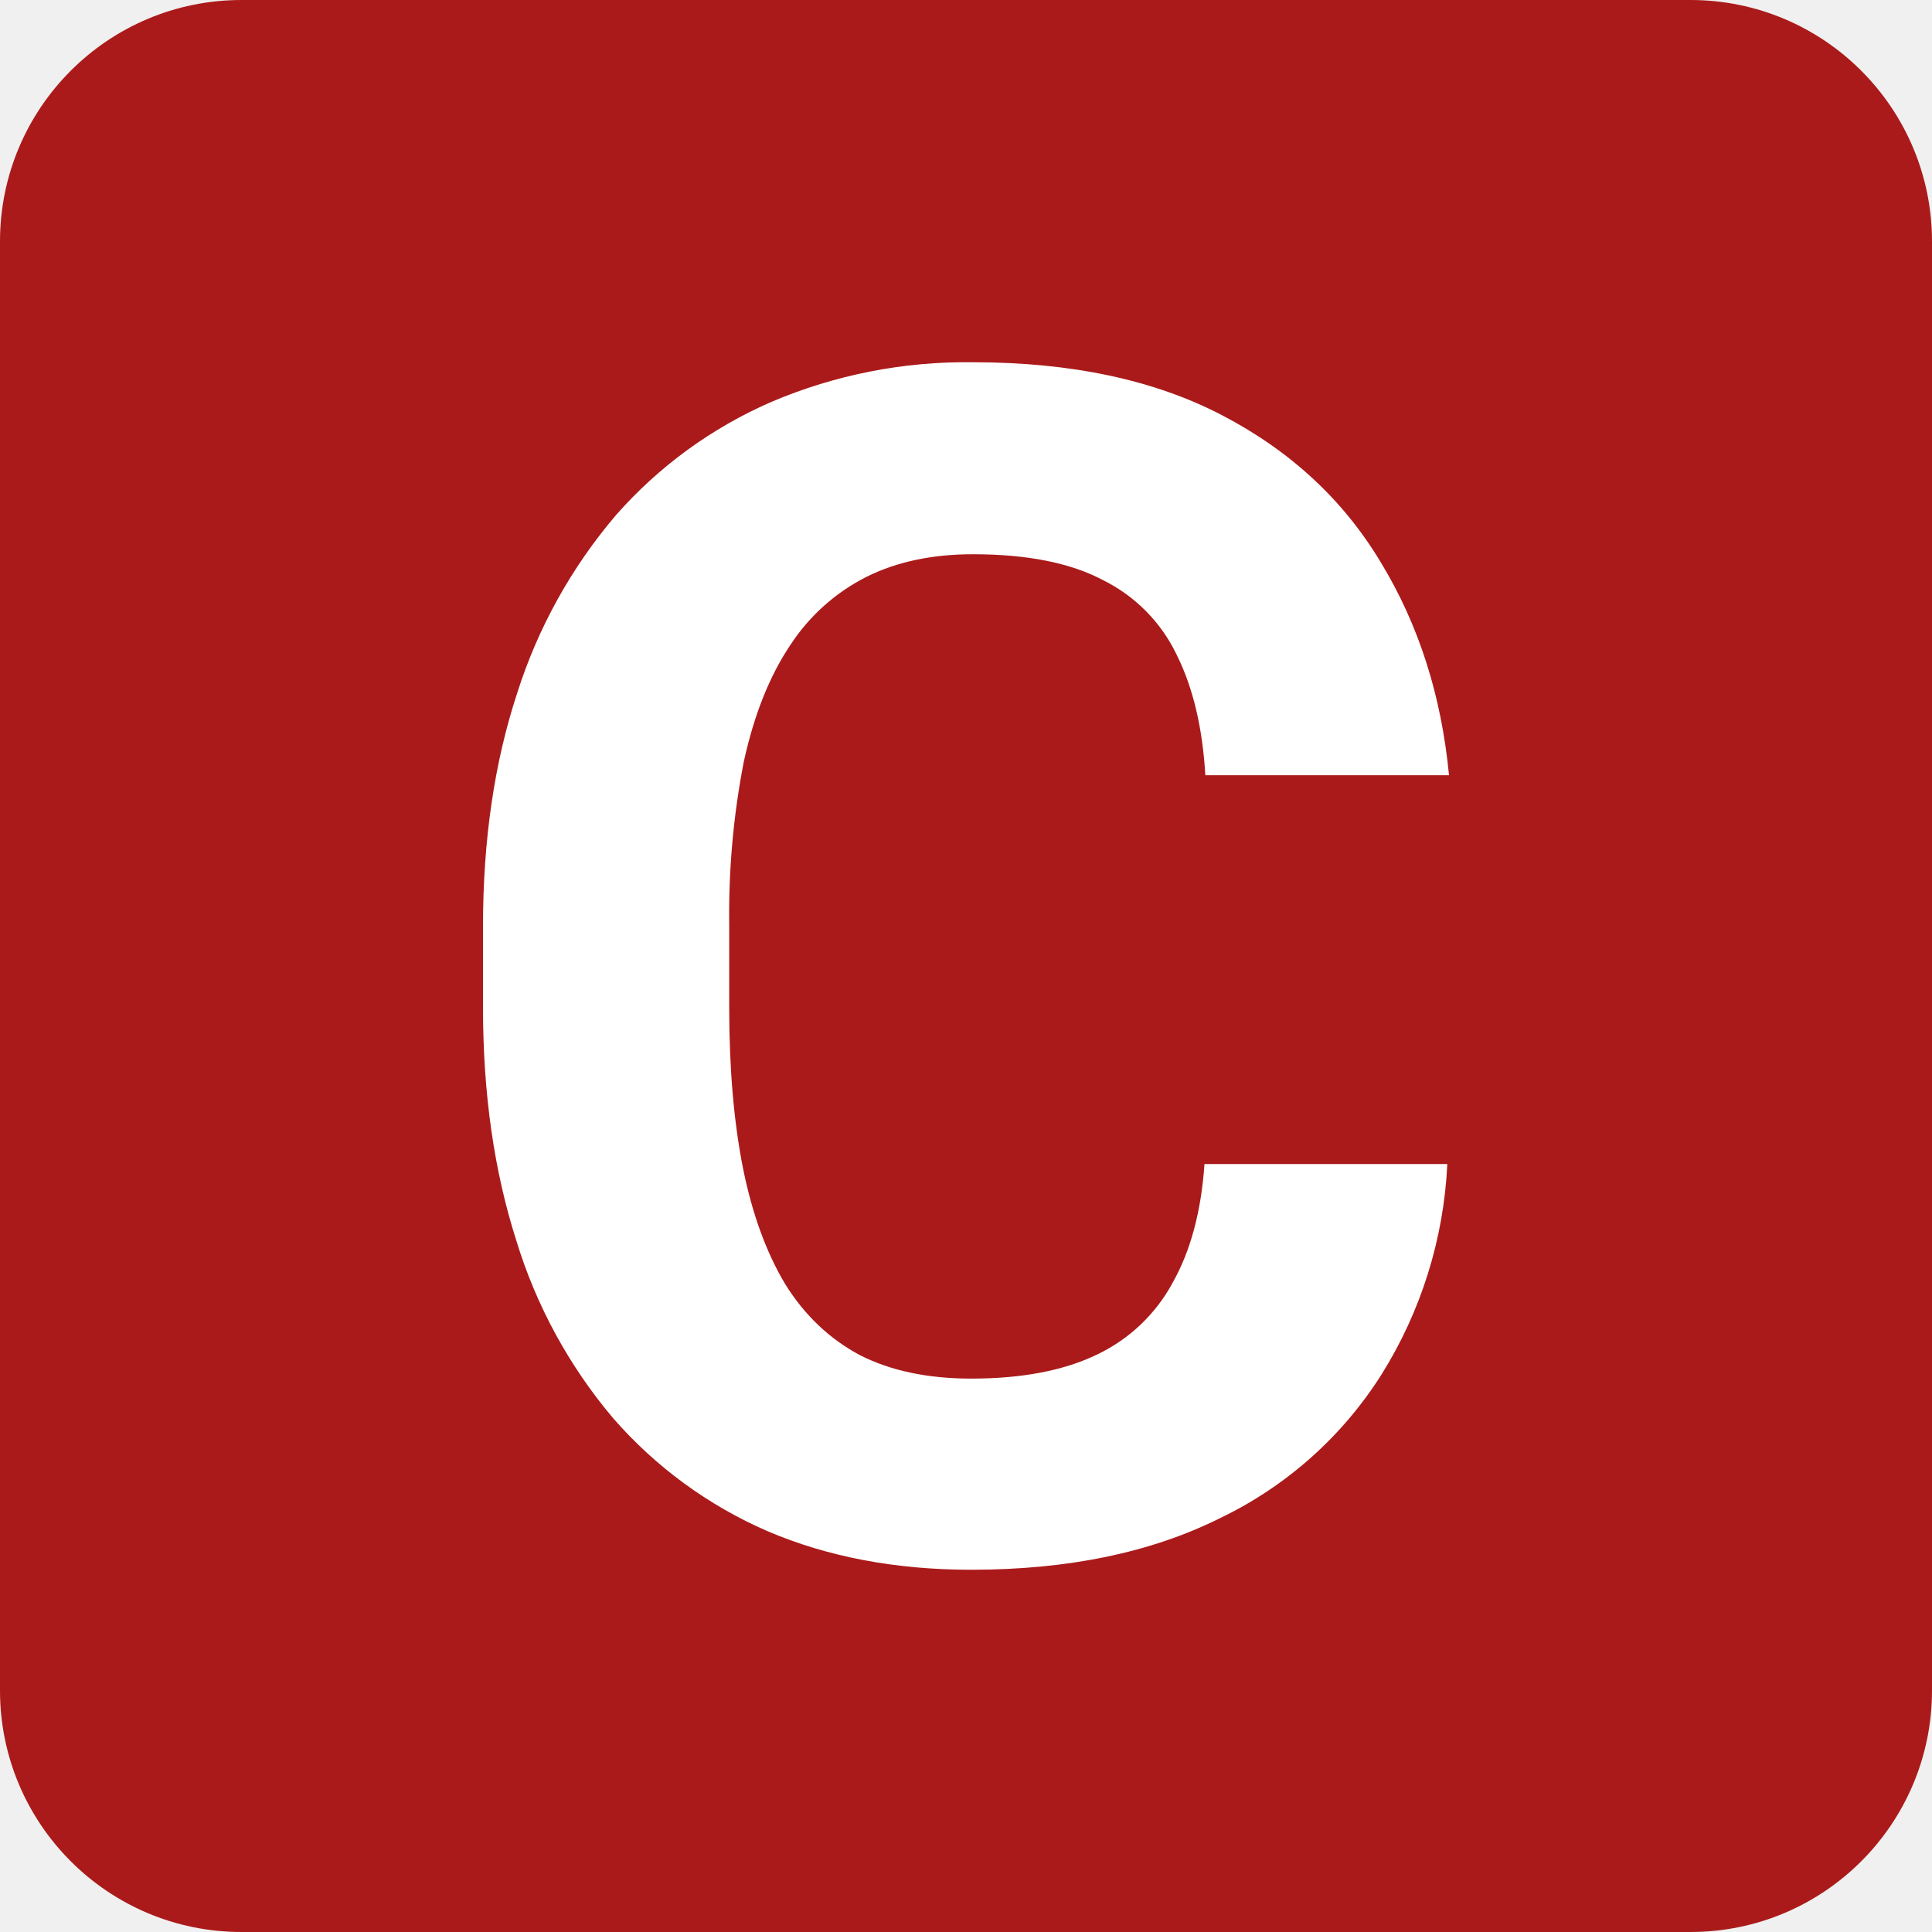
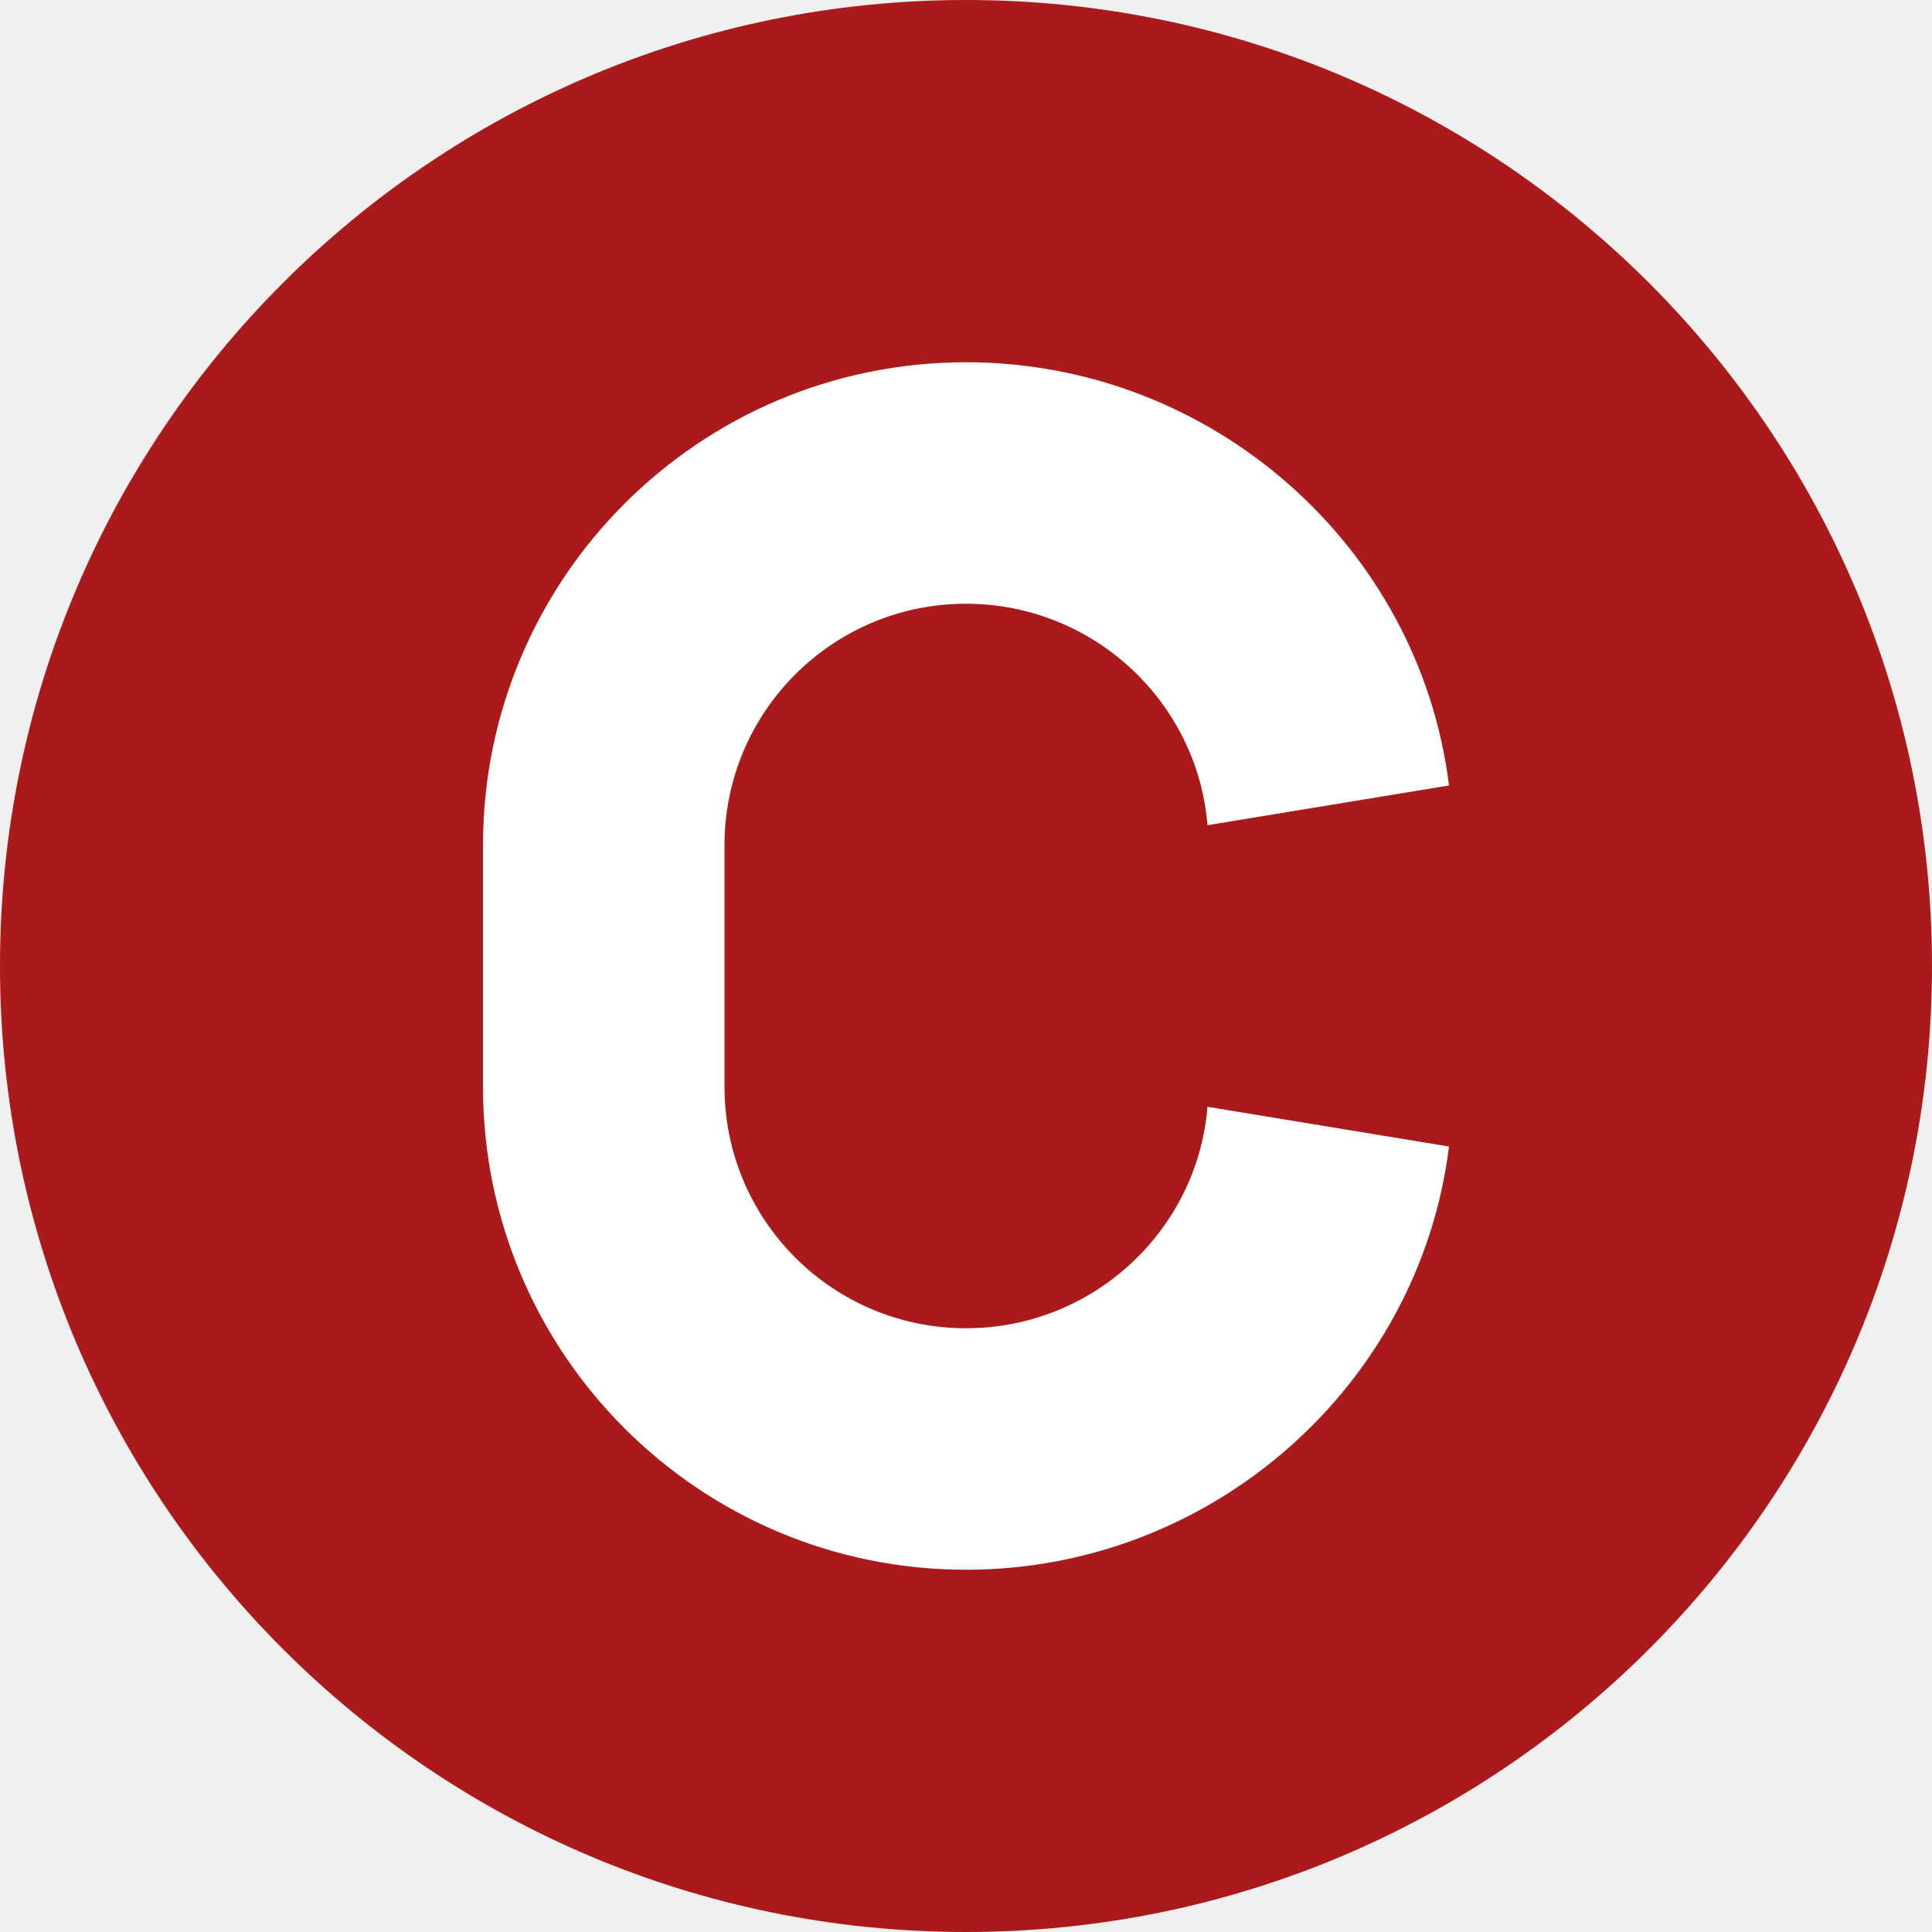
- <svg xmlns="http://www.w3.org/2000/svg" fill="none" width="16" height="16">
-   <rect width="16" height="16" rx="2" fill="#AB1A1A" />
-   <path d="M9.975 9.64h2.011a3.603 3.603 0 0 1-.545 1.743 3.24 3.24 0 0 1-1.338 1.19c-.57.284-1.256.427-2.06.427-.627 0-1.19-.107-1.688-.32a3.594 3.594 0 0 1-1.278-.936 4.158 4.158 0 0 1-.801-1.47C4.092 9.7 4 9.057 4 8.345v-.675c0-.712.094-1.356.283-1.93a4.255 4.255 0 0 1 .82-1.476 3.657 3.657 0 0 1 1.286-.936A4.114 4.114 0 0 1 8.057 3c.817 0 1.505.147 2.066.44.565.295 1.002.7 1.312 1.217.314.516.502 1.104.565 1.763H9.982c-.023-.392-.101-.723-.236-.995a1.331 1.331 0 0 0-.612-.621c-.27-.143-.628-.214-1.077-.214-.336 0-.63.062-.881.187a1.632 1.632 0 0 0-.633.568c-.17.254-.298.574-.383.962a6.61 6.61 0 0 0-.121 1.349v.688c0 .503.038.946.114 1.33.076.378.193.699.35.961.161.259.368.454.619.588.256.13.563.194.922.194.421 0 .769-.067 1.043-.2a1.39 1.39 0 0 0 .625-.595c.148-.263.236-.59.263-.982Z" fill="#fff" />
+ <svg xmlns="http://www.w3.org/2000/svg" width="16" height="16" viewBox="0 0 16 16" fill="none">
+   <circle cx="8" cy="8" r="8" fill="#AB1A1A" />
+   <path d="M4 7C4 4.791 5.791 3 8 3C10.041 3 11.756 4.529 12 6.505L10 6.834C9.916 5.807 9.049 5 8 5C6.895 5 6 5.895 6 7V9C6 10.105 6.895 11 8 11C9.049 11 9.916 10.193 10 9.166L12 9.495C11.756 11.47 10.041 13 8 13C5.791 13 4 11.209 4 9V7Z" fill="white" />
</svg>
